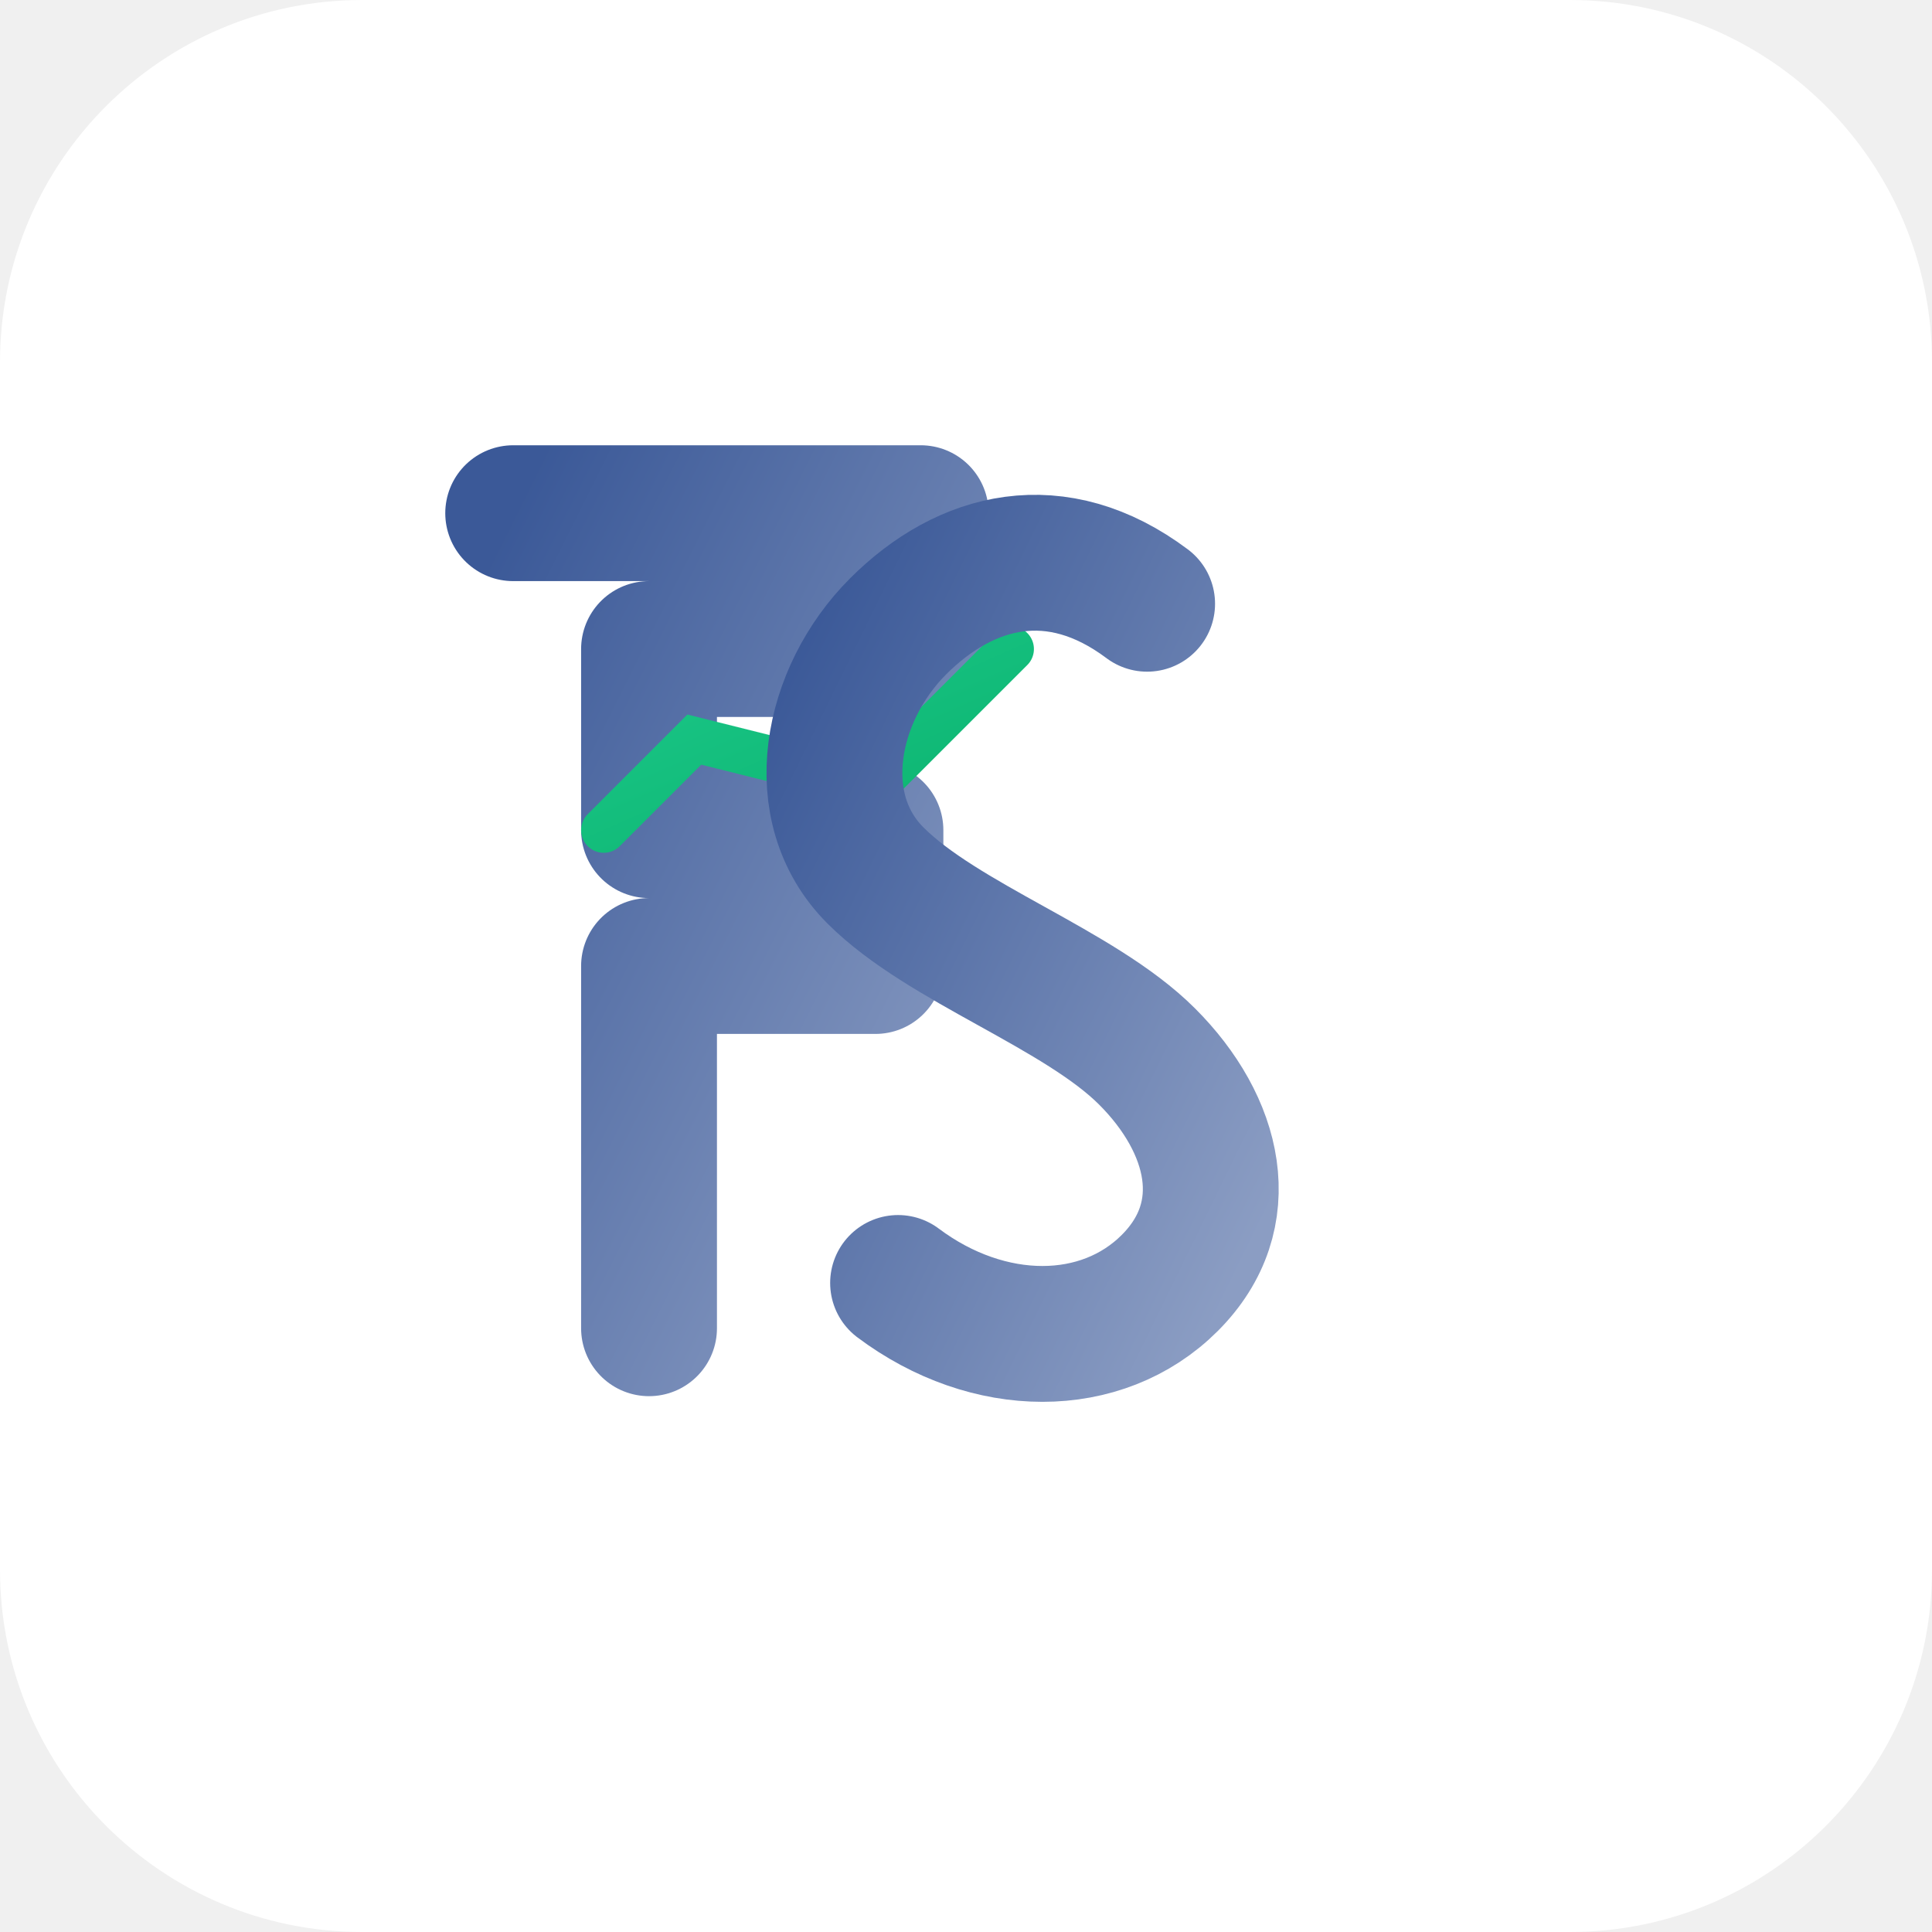
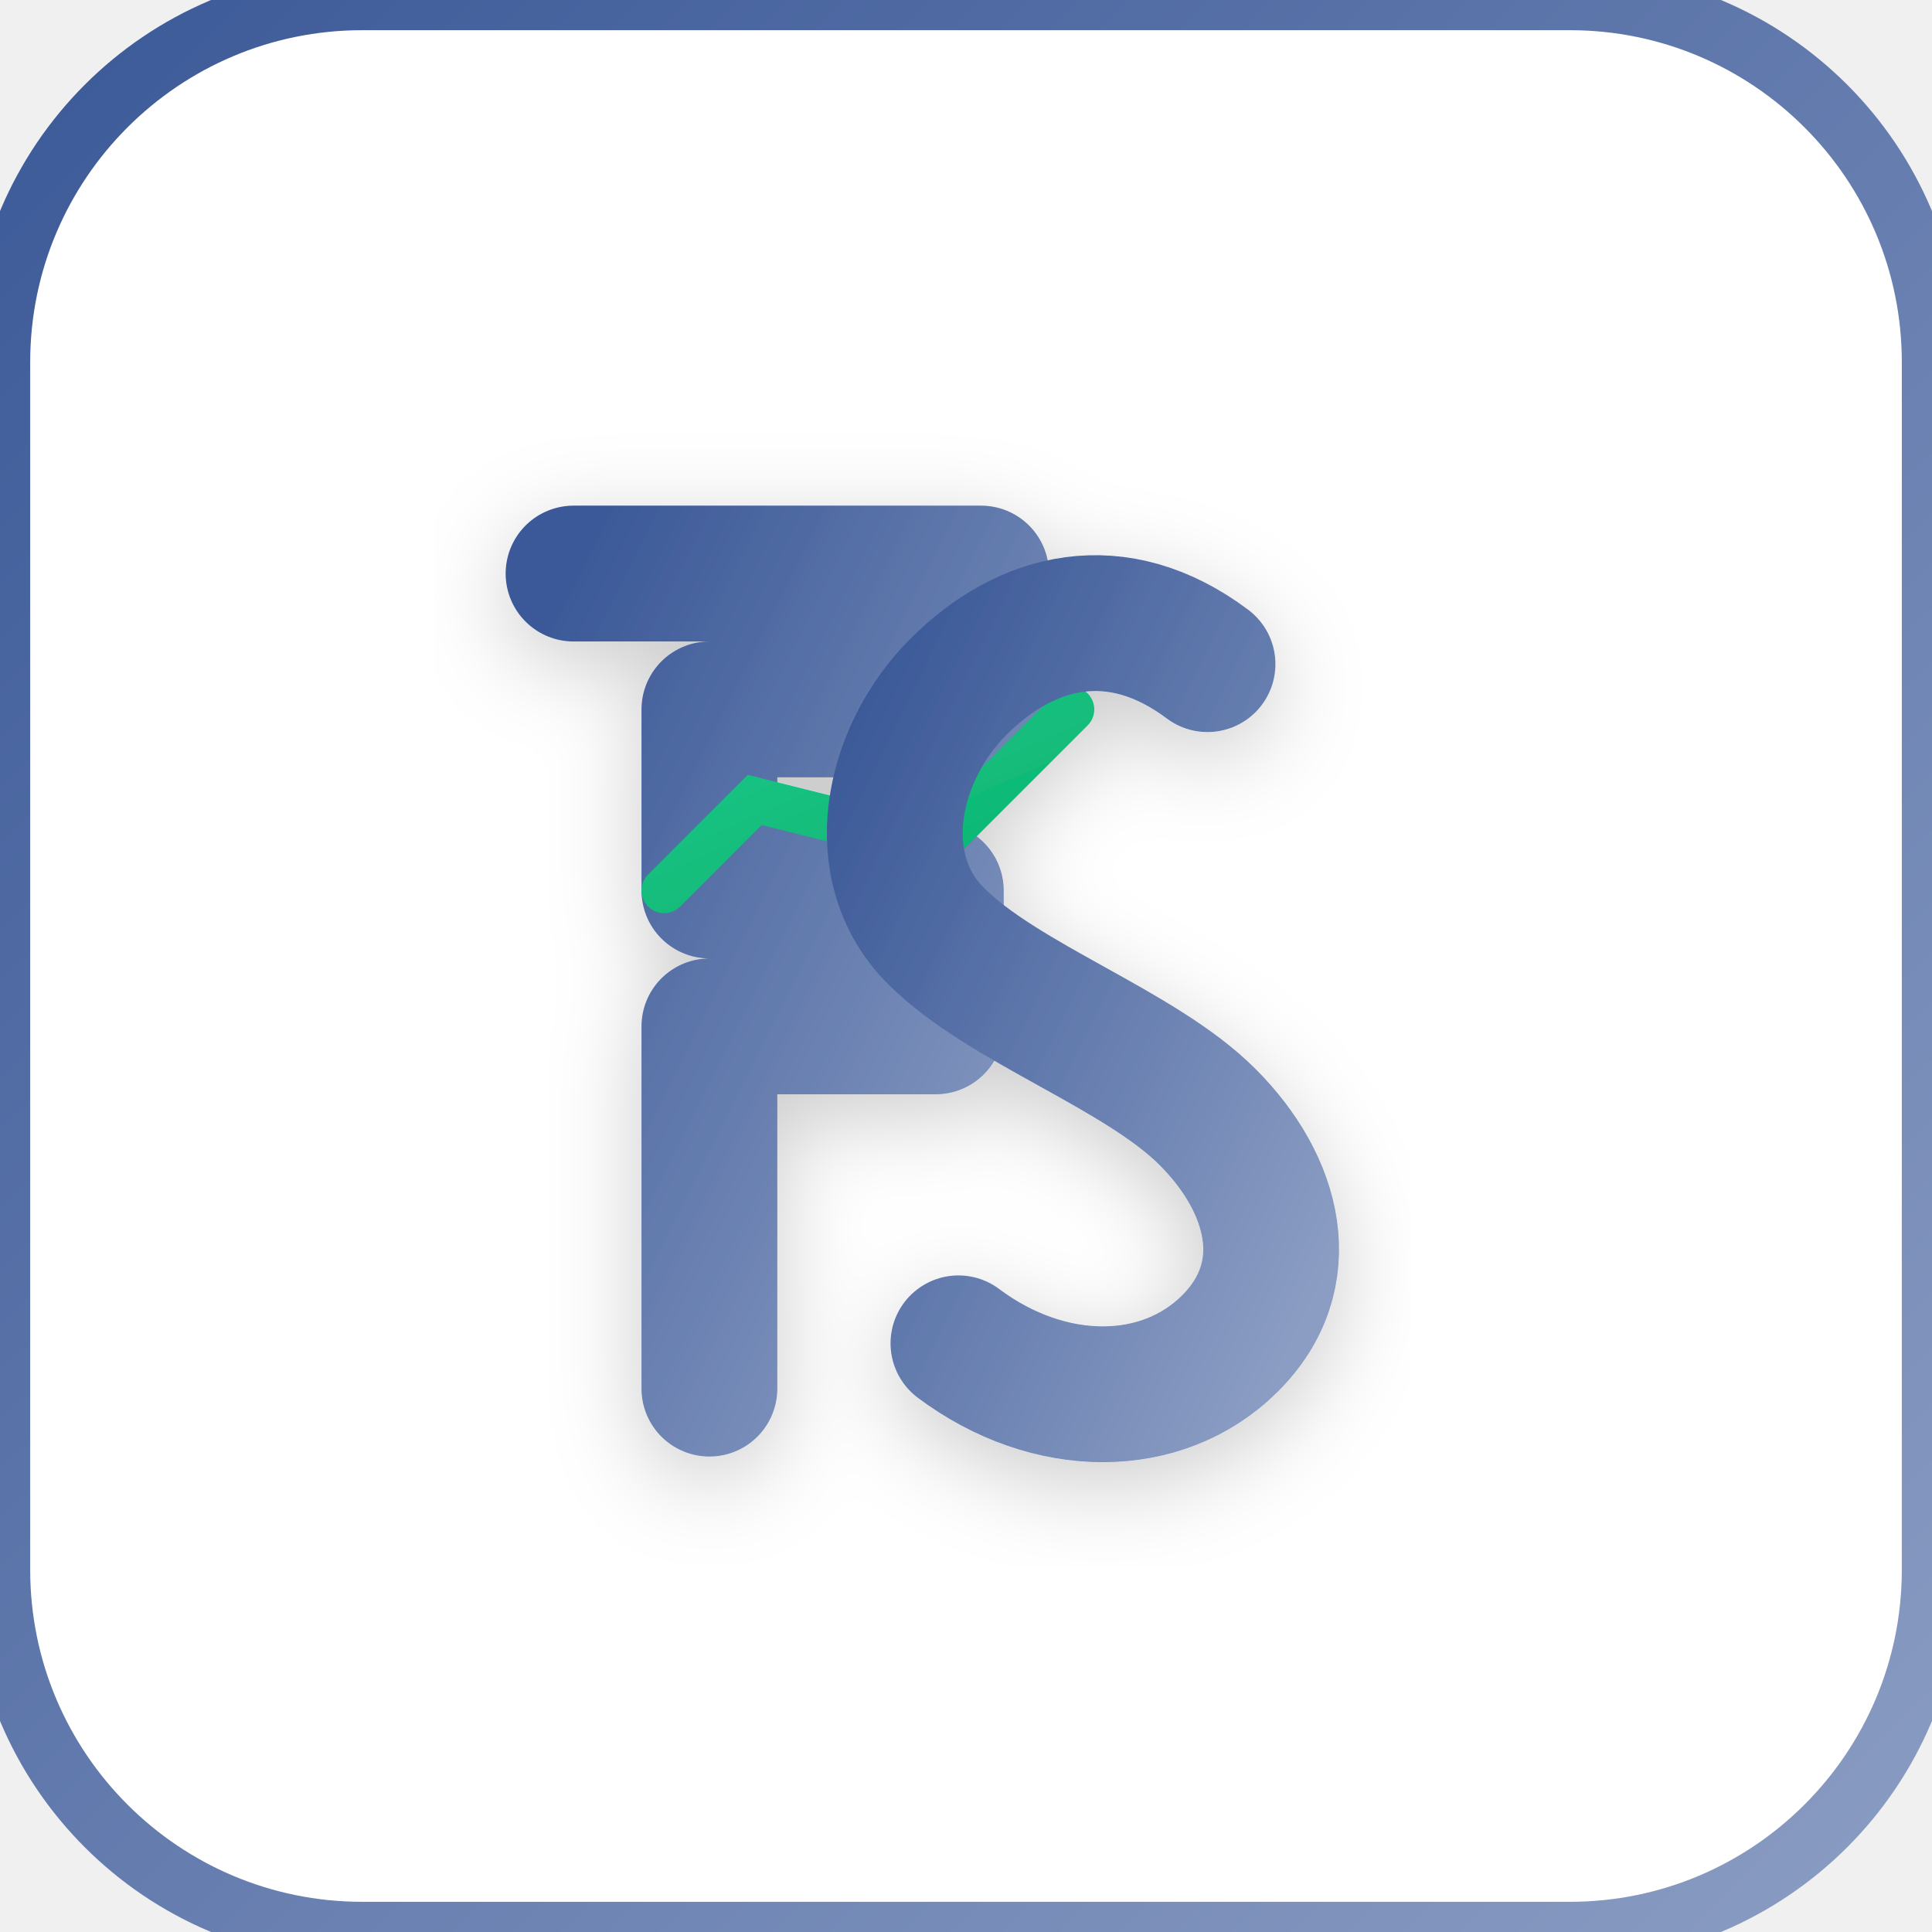
<svg xmlns="http://www.w3.org/2000/svg" viewBox="0 0 64 64">
  <defs>
-     <linearGradient id="logoGradient" x1="0%" y1="0%" x2="100%" y2="100%">
+     <linearGradient id="primaryGradient" x1="0%" y1="0%" x2="100%" y2="100%">
      <stop offset="0%" stop-color="#3b5998" />
      <stop offset="100%" stop-color="#8b9dc3" />
    </linearGradient>
    <linearGradient id="accentGradient" x1="0%" y1="0%" x2="100%" y2="100%">
      <stop offset="0%" stop-color="#1cc88a" />
      <stop offset="100%" stop-color="#0bb36e" />
    </linearGradient>
+     <filter id="dropShadow" x="-20%" y="-20%" width="140%" height="140%">
+       <feDropShadow dx="0" dy="1" stdDeviation="2" flood-color="rgba(0,0,0,0.2)" />
+     </filter>
  </defs>
-   <rect x="0" y="0" width="64" height="64" rx="12" fill="#ffffff" />
-   <g transform="translate(8, 8) scale(0.75)">
-     <path d="M12,12 h18 v6 h-12 v8 h10 v6 h-10 v16" stroke="url(#logoGradient)" stroke-width="6" stroke-linecap="round" stroke-linejoin="round" fill="none" />
-     <path d="M16,26 l4,-4 l8,2 l6,-6" stroke="url(#accentGradient)" stroke-width="2" fill="none" stroke-linecap="round" />
-     <path d="M40,16 c-4,-3 -8,-2 -11,1 c-3,3 -4,8 -1,11 c3,3 9,5 12,8 c3,3 4,7 1,10 c-3,3 -8,3 -12,0" stroke="url(#logoGradient)" stroke-width="6" stroke-linecap="round" stroke-linejoin="round" fill="none" />
-     <path d="M36,10 v28" stroke="url(#logoGradient)" stroke-width="3" stroke-linecap="round" fill="none" />
+   <rect x="0" y="0" width="64" height="64" rx="12" fill="white" stroke="url(#primaryGradient)" stroke-width="2" />
+   <g transform="translate(10, 10) scale(0.75)" filter="url(#dropShadow)">
+     <path d="M12,12           h18 v6           h-12 v8           h10 v6           h-10 v16" stroke="url(#primaryGradient)" stroke-width="6" stroke-linecap="round" stroke-linejoin="round" fill="none" />
+     <path d="M16,26           l4,-4           l8,2           l6,-6" stroke="url(#accentGradient)" stroke-width="2" fill="none" stroke-linecap="round" />
+     <path d="M40,16           c-4,-3 -8,-2 -11,1           c-3,3 -4,8 -1,11           c3,3 9,5 12,8           c3,3 4,7 1,10           c-3,3 -8,3 -12,0" stroke="url(#primaryGradient)" stroke-width="6" stroke-linecap="round" stroke-linejoin="round" fill="none" />
+     <path d="M36,10           v28" stroke="url(#primaryGradient)" stroke-width="3" stroke-linecap="round" fill="none" />
  </g>
</svg>
